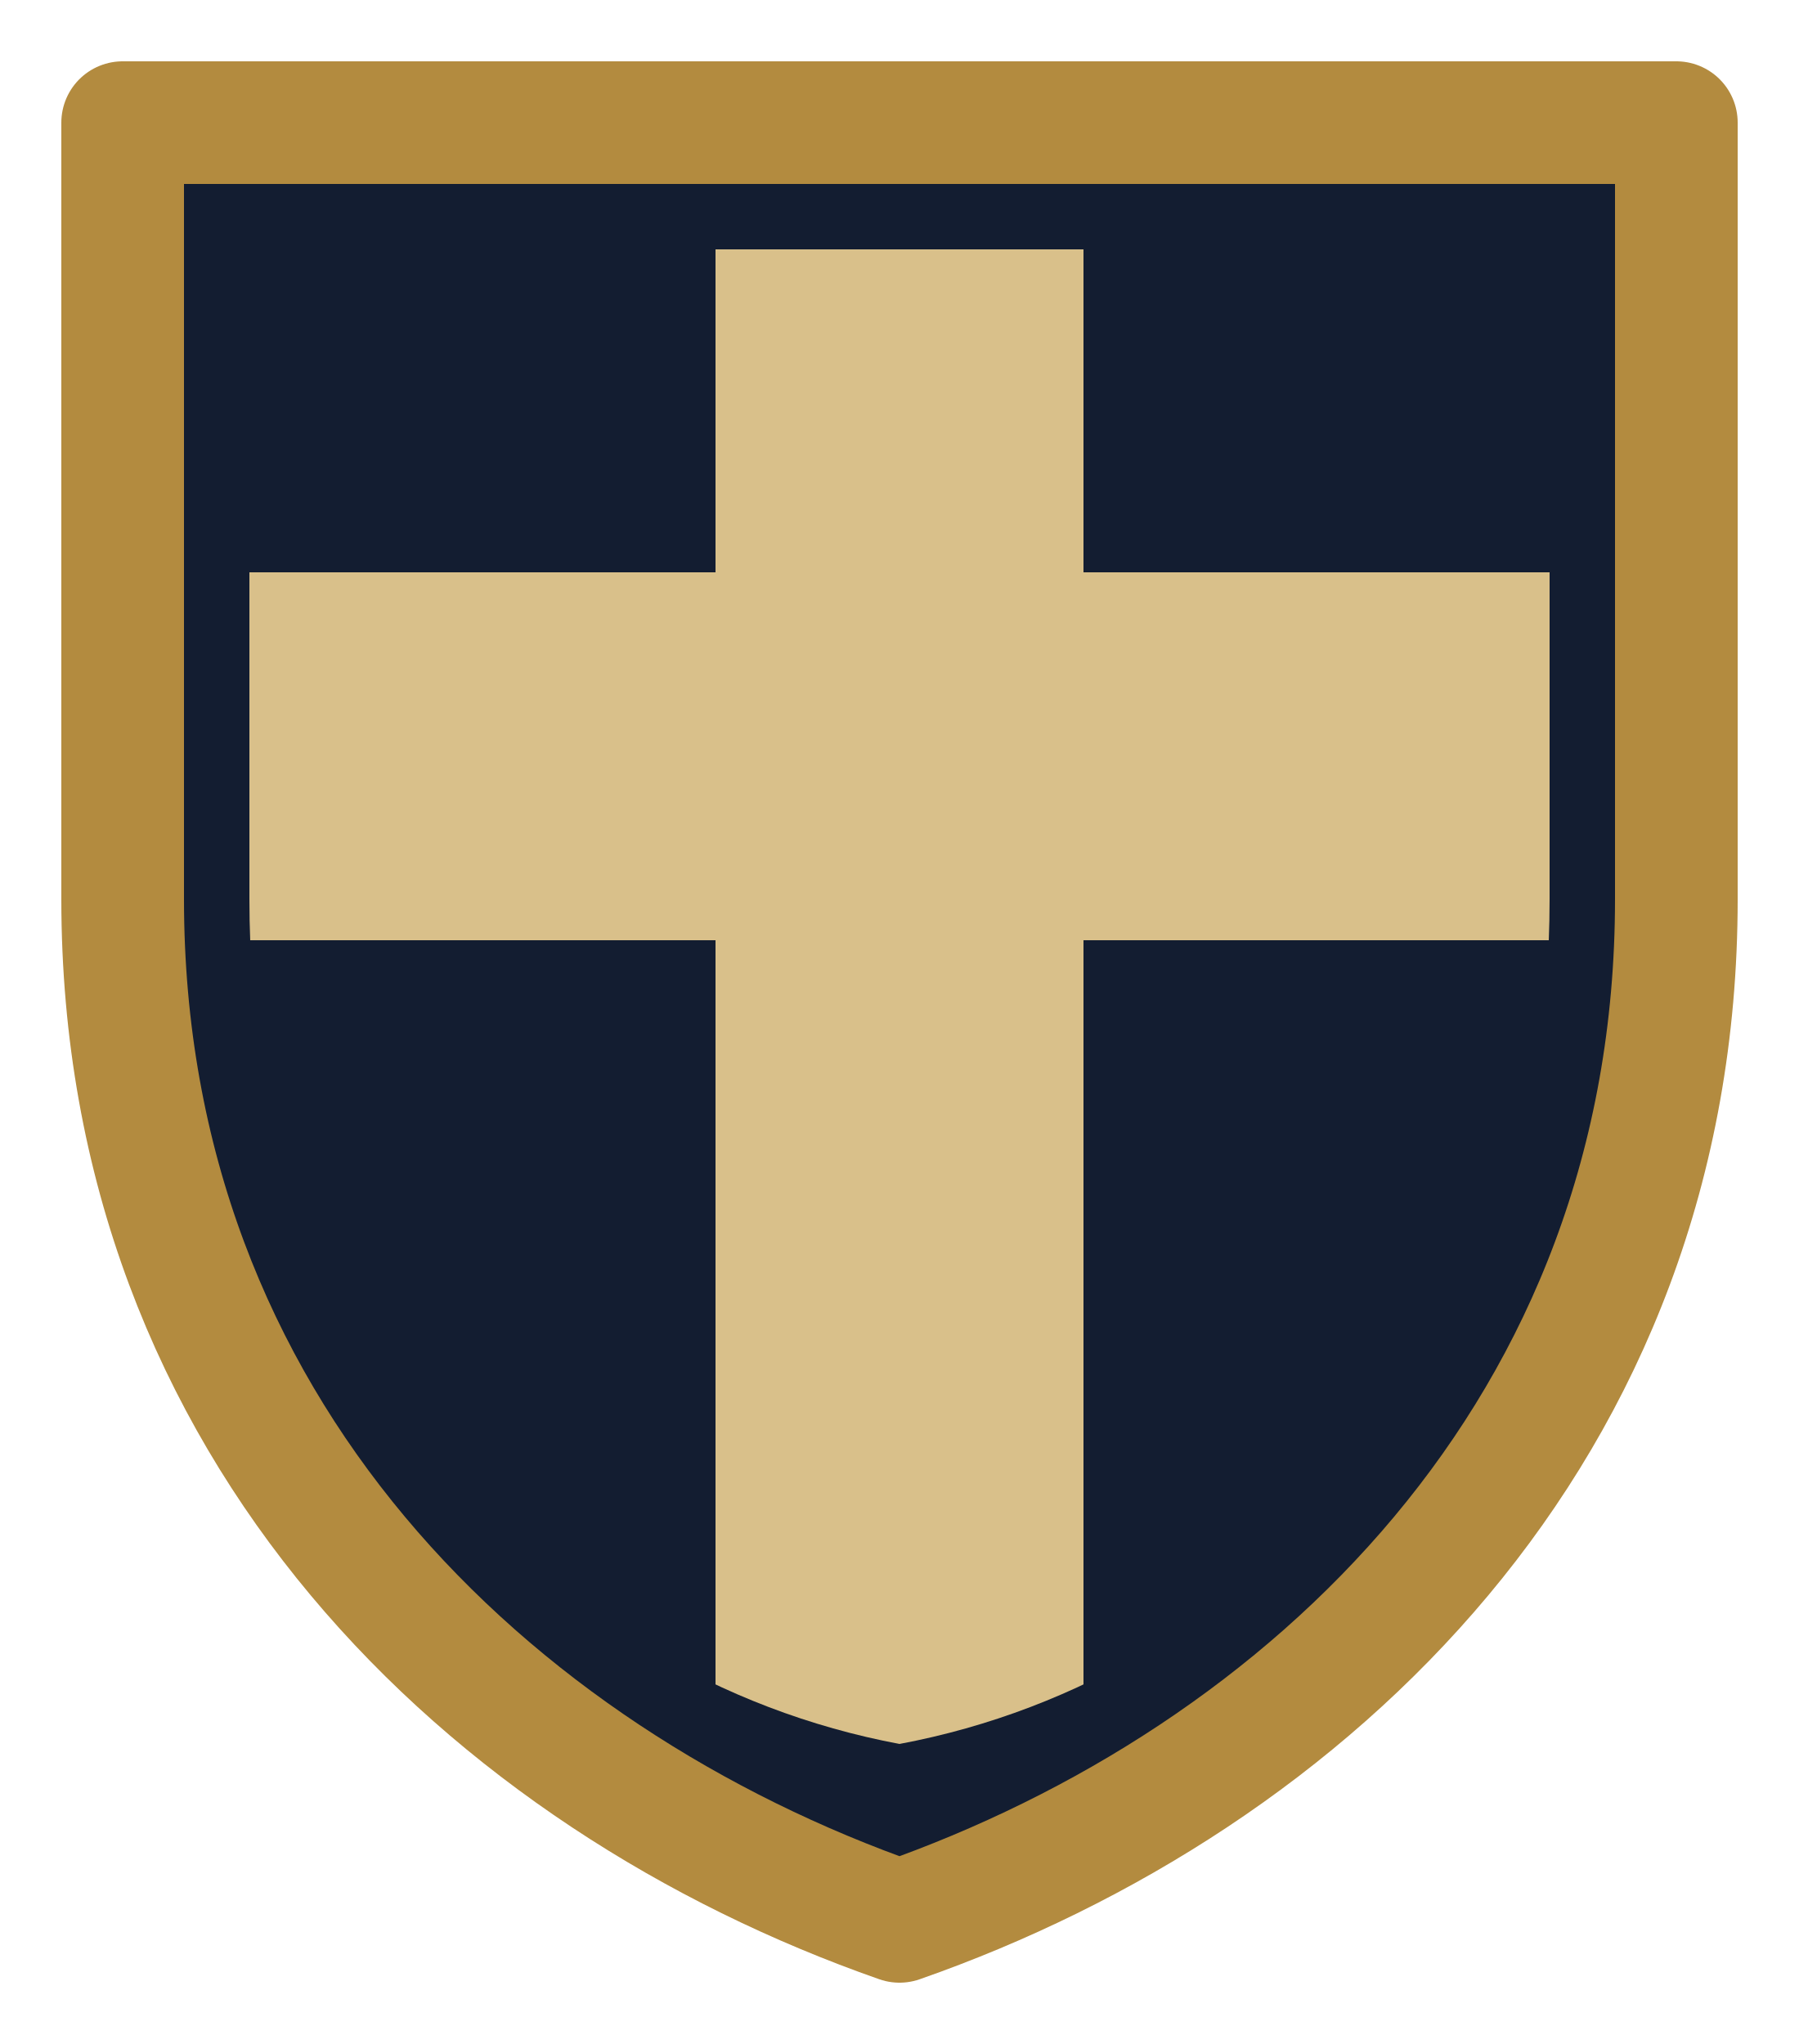
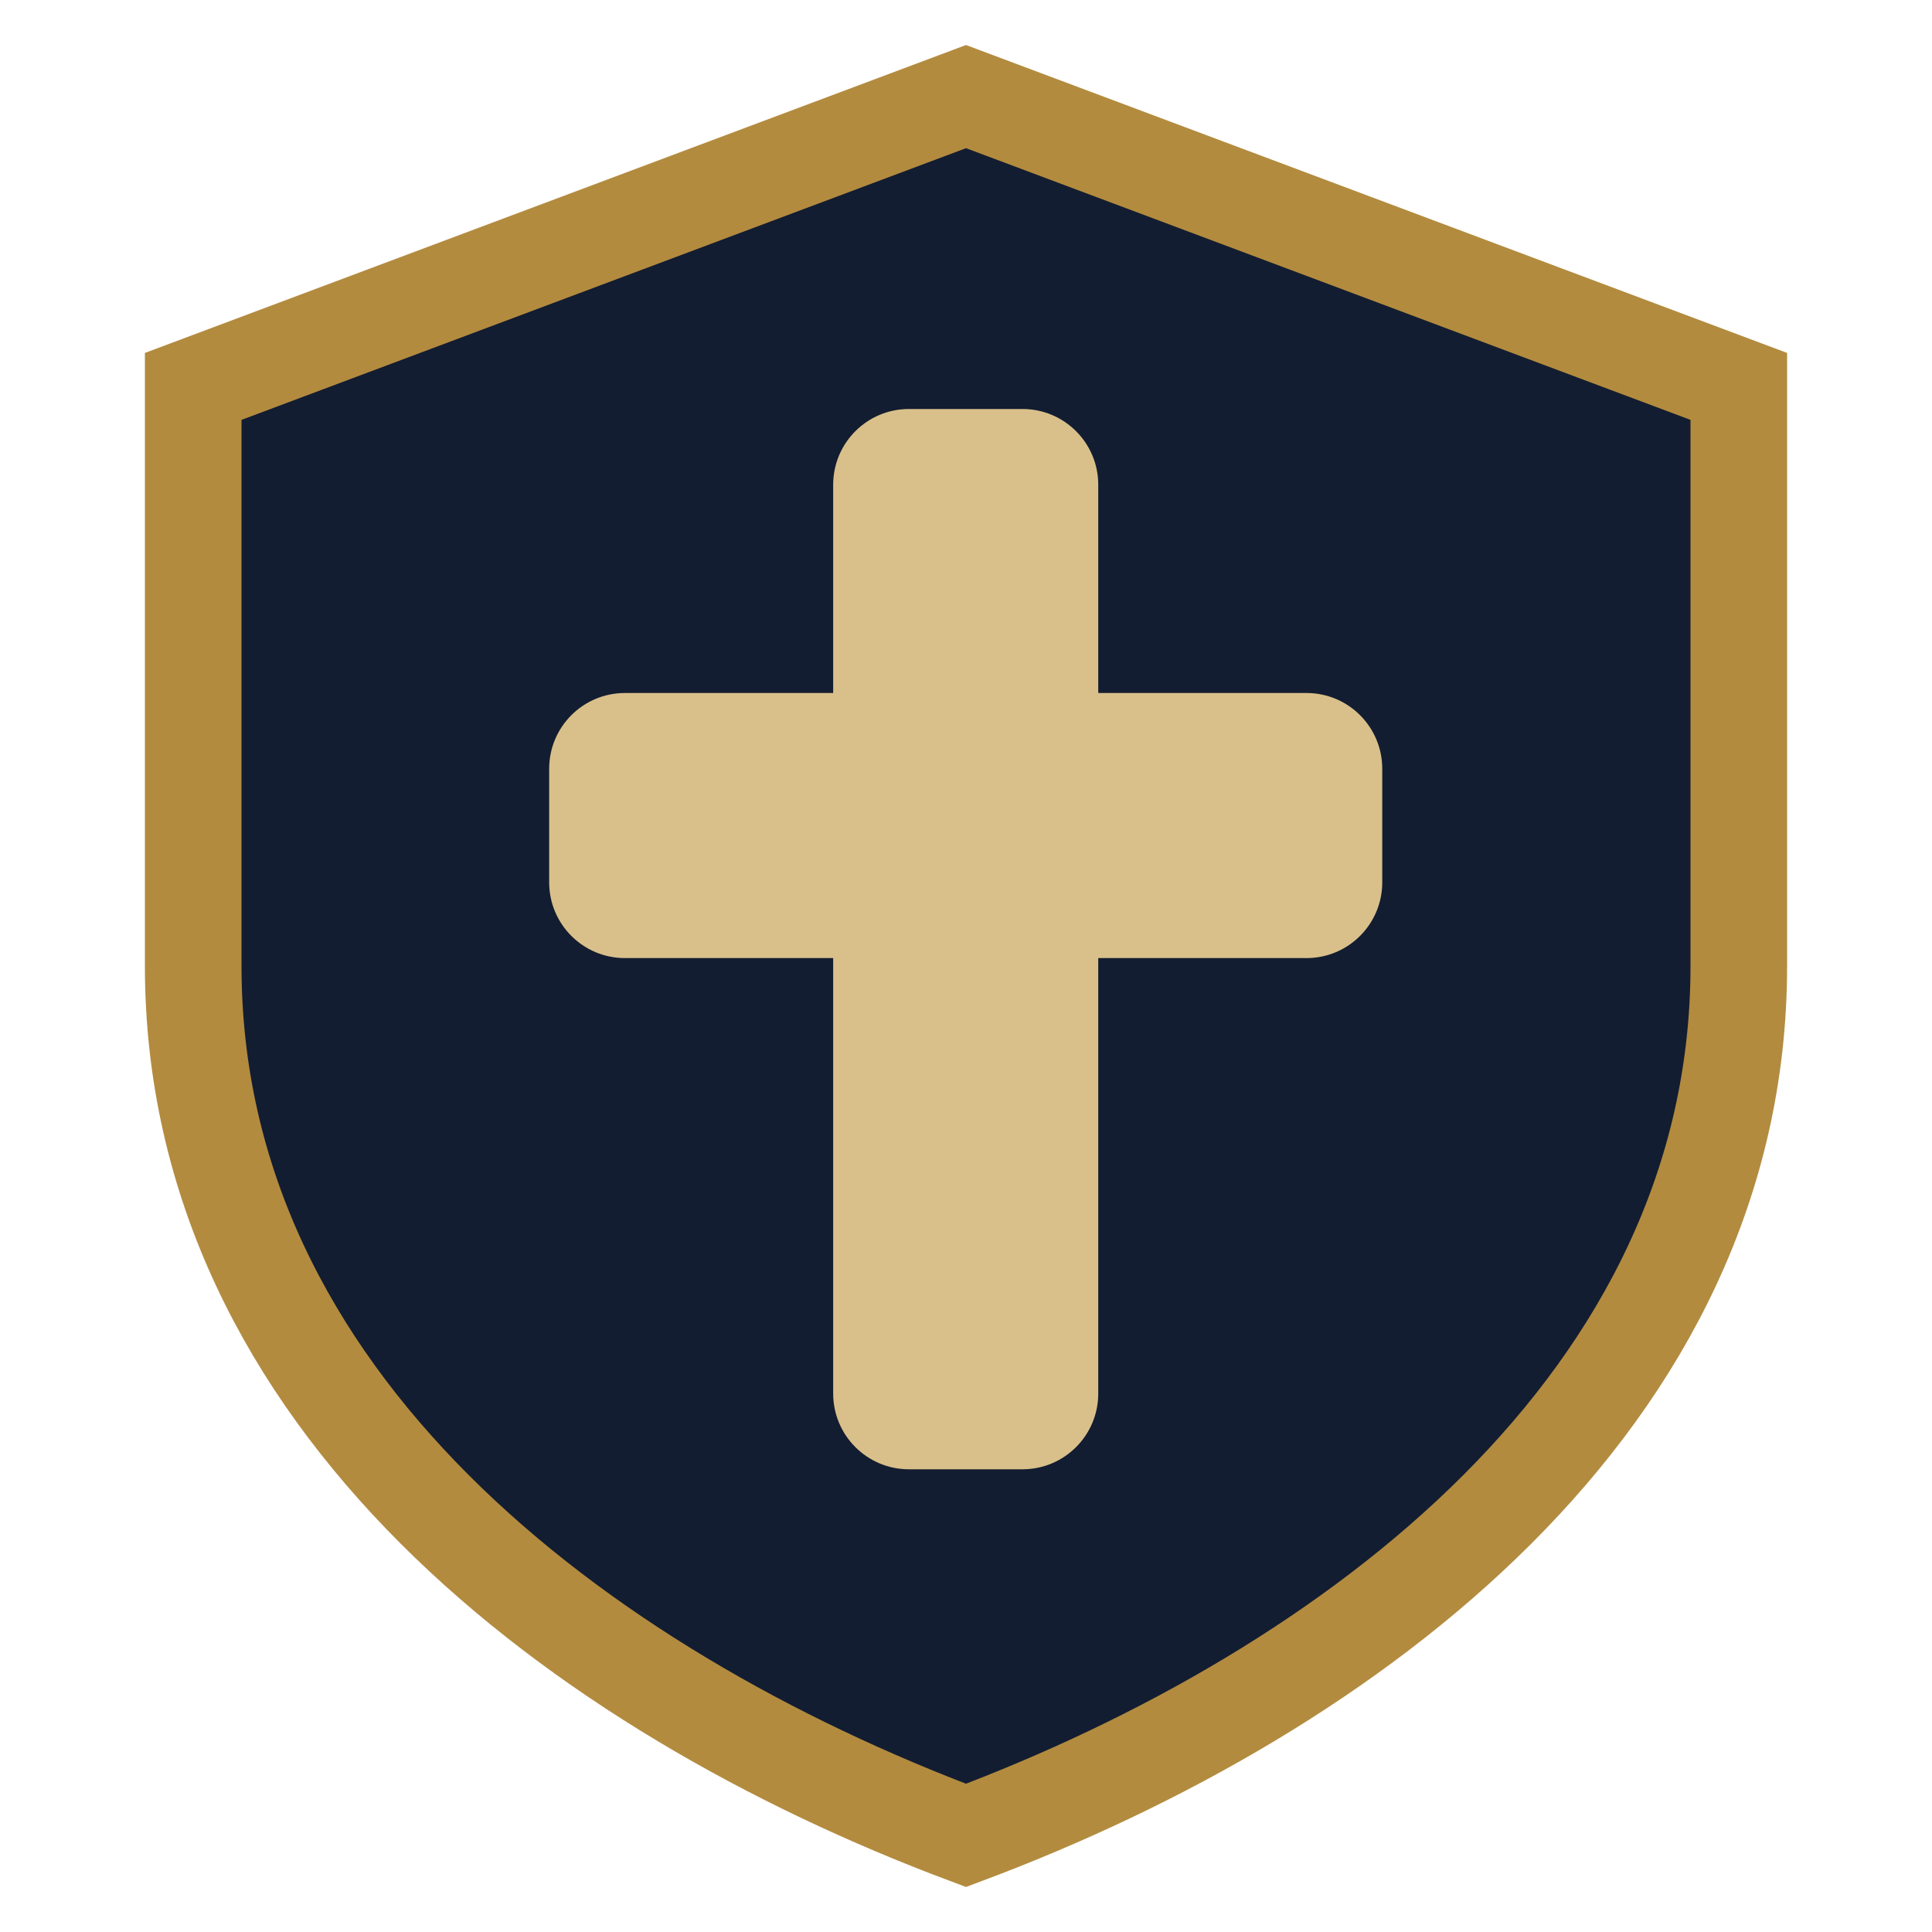
- <svg xmlns="http://www.w3.org/2000/svg" viewBox="0 0 44 50">
-   <defs>
-     <clipPath id="f">
-       <path d="M6.1 6.1 H37.9 V22 C37.9 33.14 30.76 41.02 22 42.66 C13.24 41.02 6.1 33.14 6.1 22 Z" />
-     </clipPath>
-   </defs>
-   <path d="M3 3 H41 V22 C41 35 32 43.5 22 47 C12 43.5 3 35 3 22 Z" fill="#131d31" />
-   <path d="M17.5 0 H26.5 V14 H44 V23 H26.5 V50 H17.5 V23 H0 V14 H17.5 Z" fill="#d9c08a" clip-path="url(#f)" />
-   <path d="M3 3 H41 V22 C41 35 32 43.5 22 47 C12 43.5 3 35 3 22 Z" fill="none" stroke="#b38b3f" stroke-width="3.0" stroke-linejoin="round" />
+ <svg xmlns="http://www.w3.org/2000/svg" viewBox="0 0 40 40">
+   <path d="M20 2 L36 8 V20 C36 29 28 35 20 38 C12 35 4 29 4 20 V8 Z" fill="#131d31" stroke="#b38b3f" stroke-width="2" />
+   <g transform="translate(7.45 6.9) scale(0.098)" fill="#d9c08a">
+     <path d="M216,92v24a16,16,0,0,1-16,16H156v92a16,16,0,0,1-16,16H116a16,16,0,0,1-16-16V132H56a16,16,0,0,1-16-16V92A16,16,0,0,1,56,76h44V32a16,16,0,0,1,16-16h24a16,16,0,0,1,16,16V76h44A16,16,0,0,1,216,92Z" />
+   </g>
</svg>
